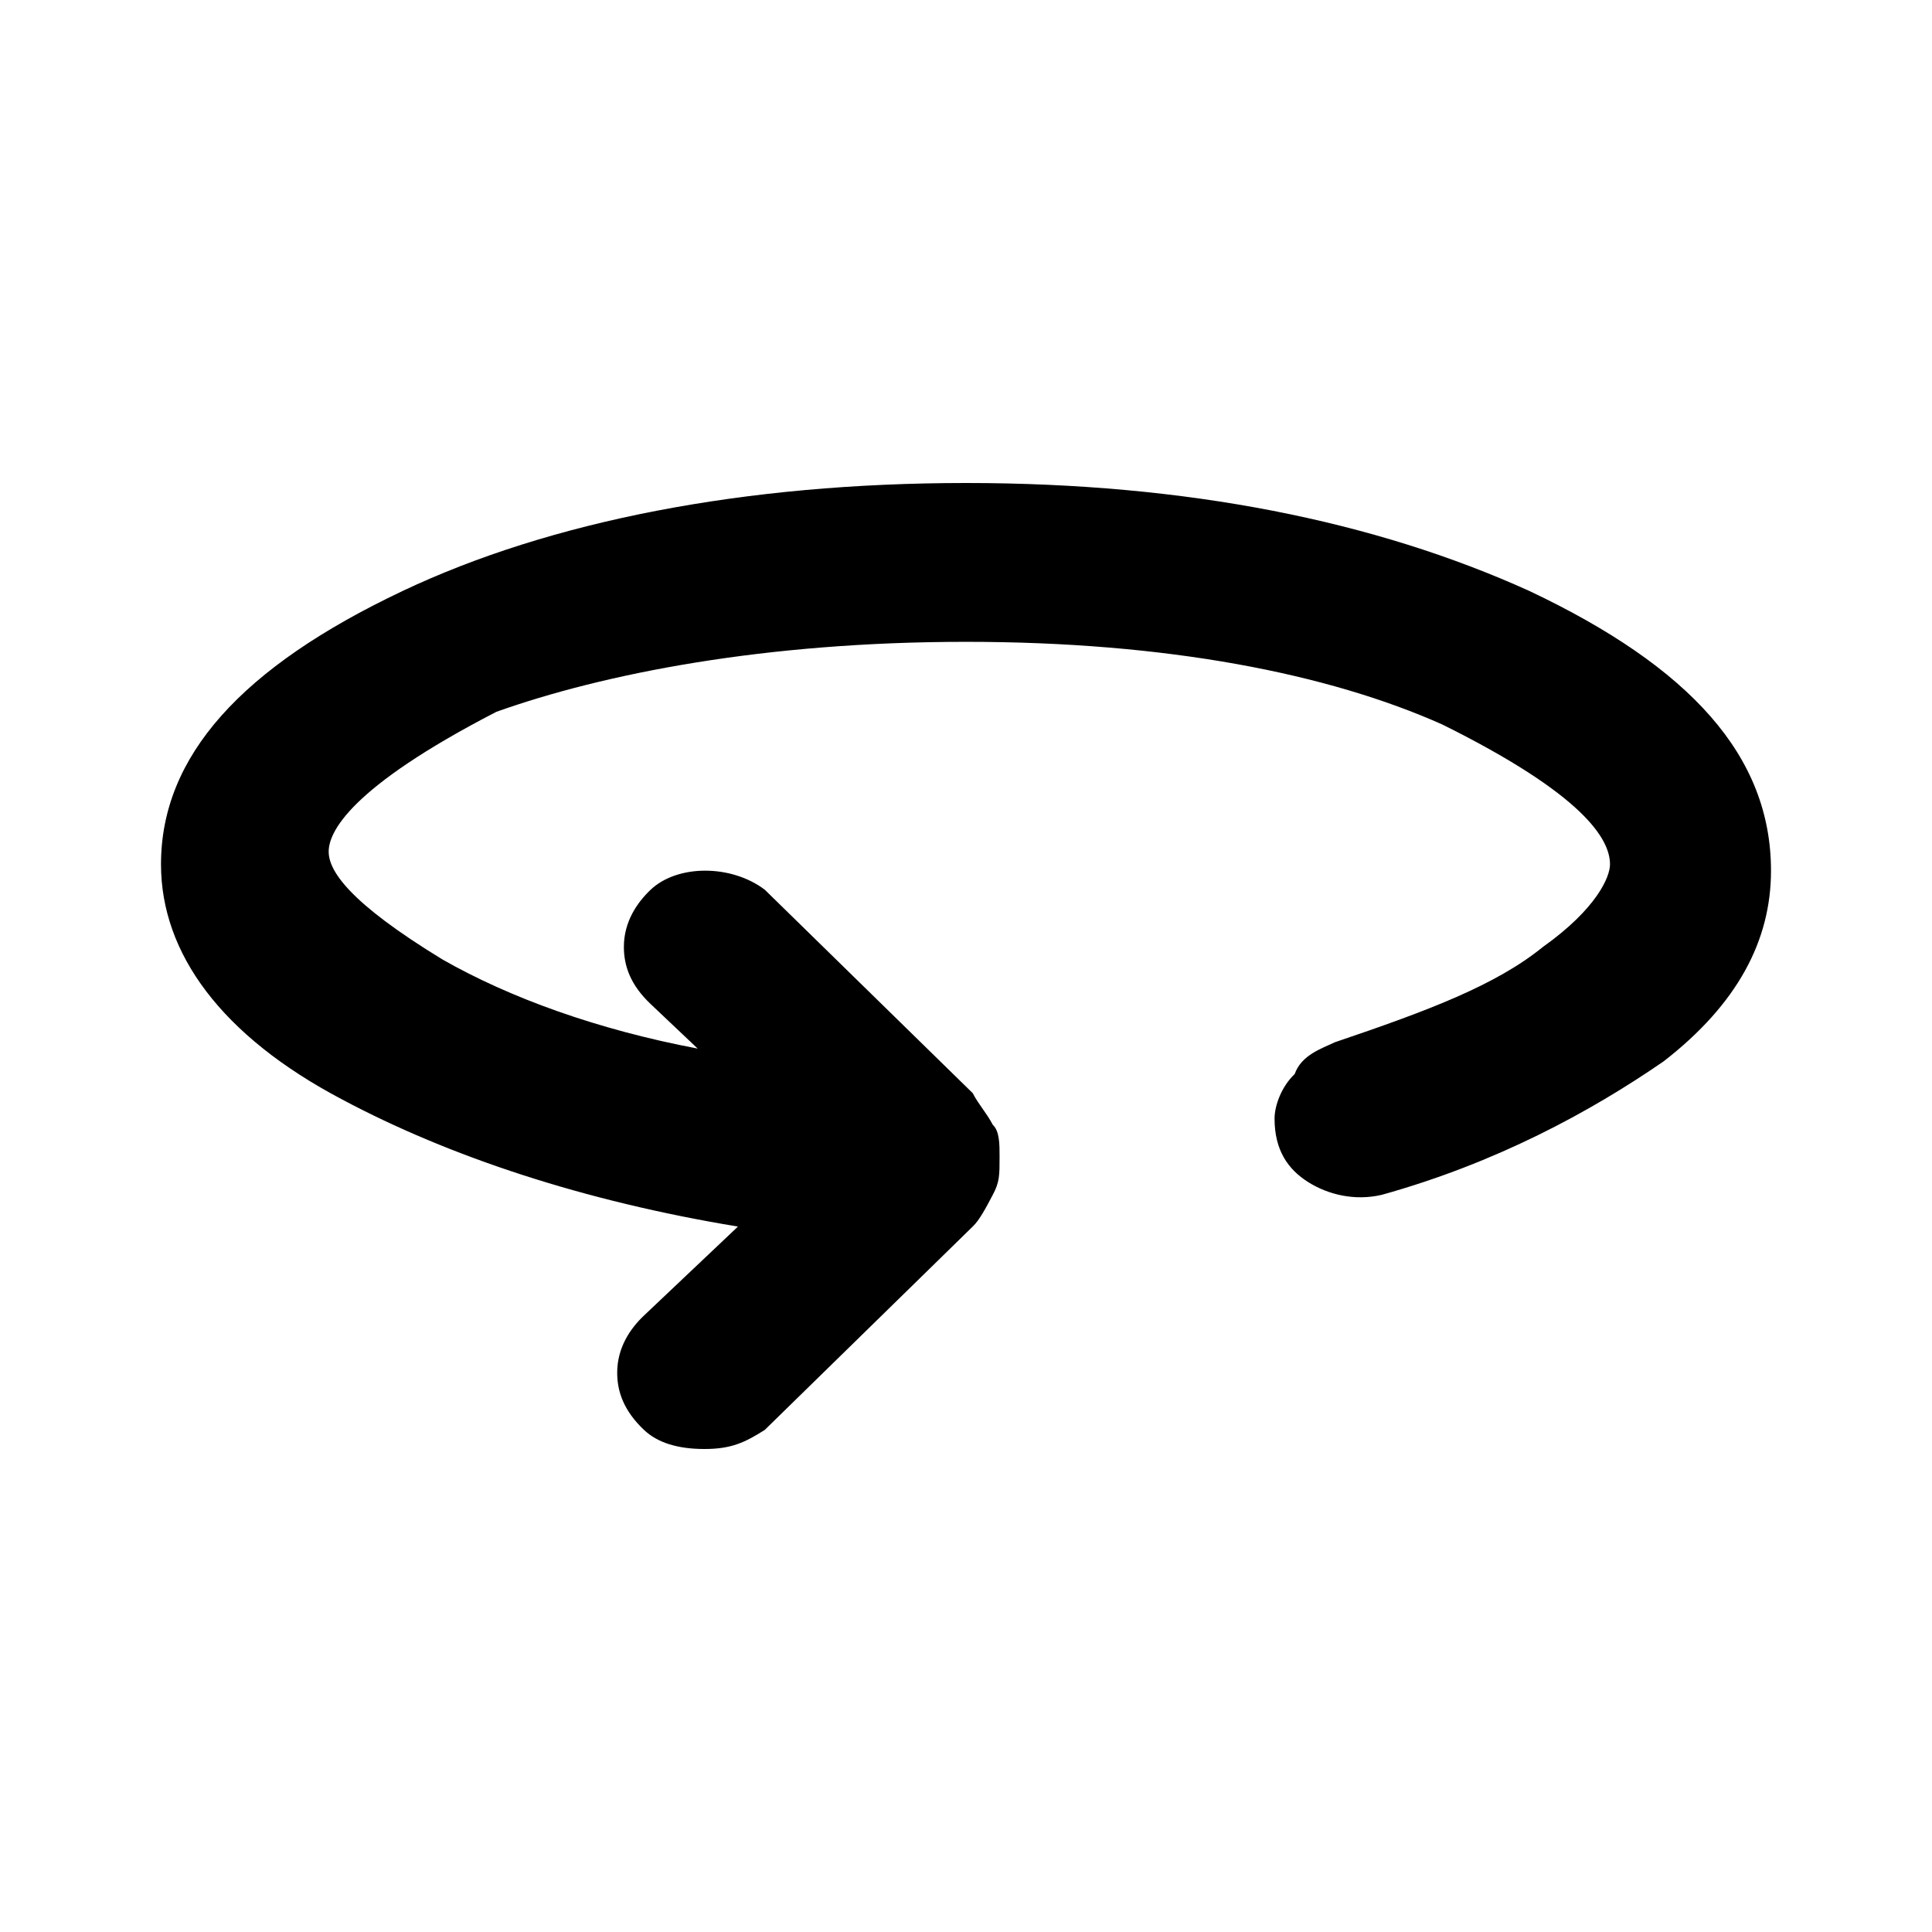
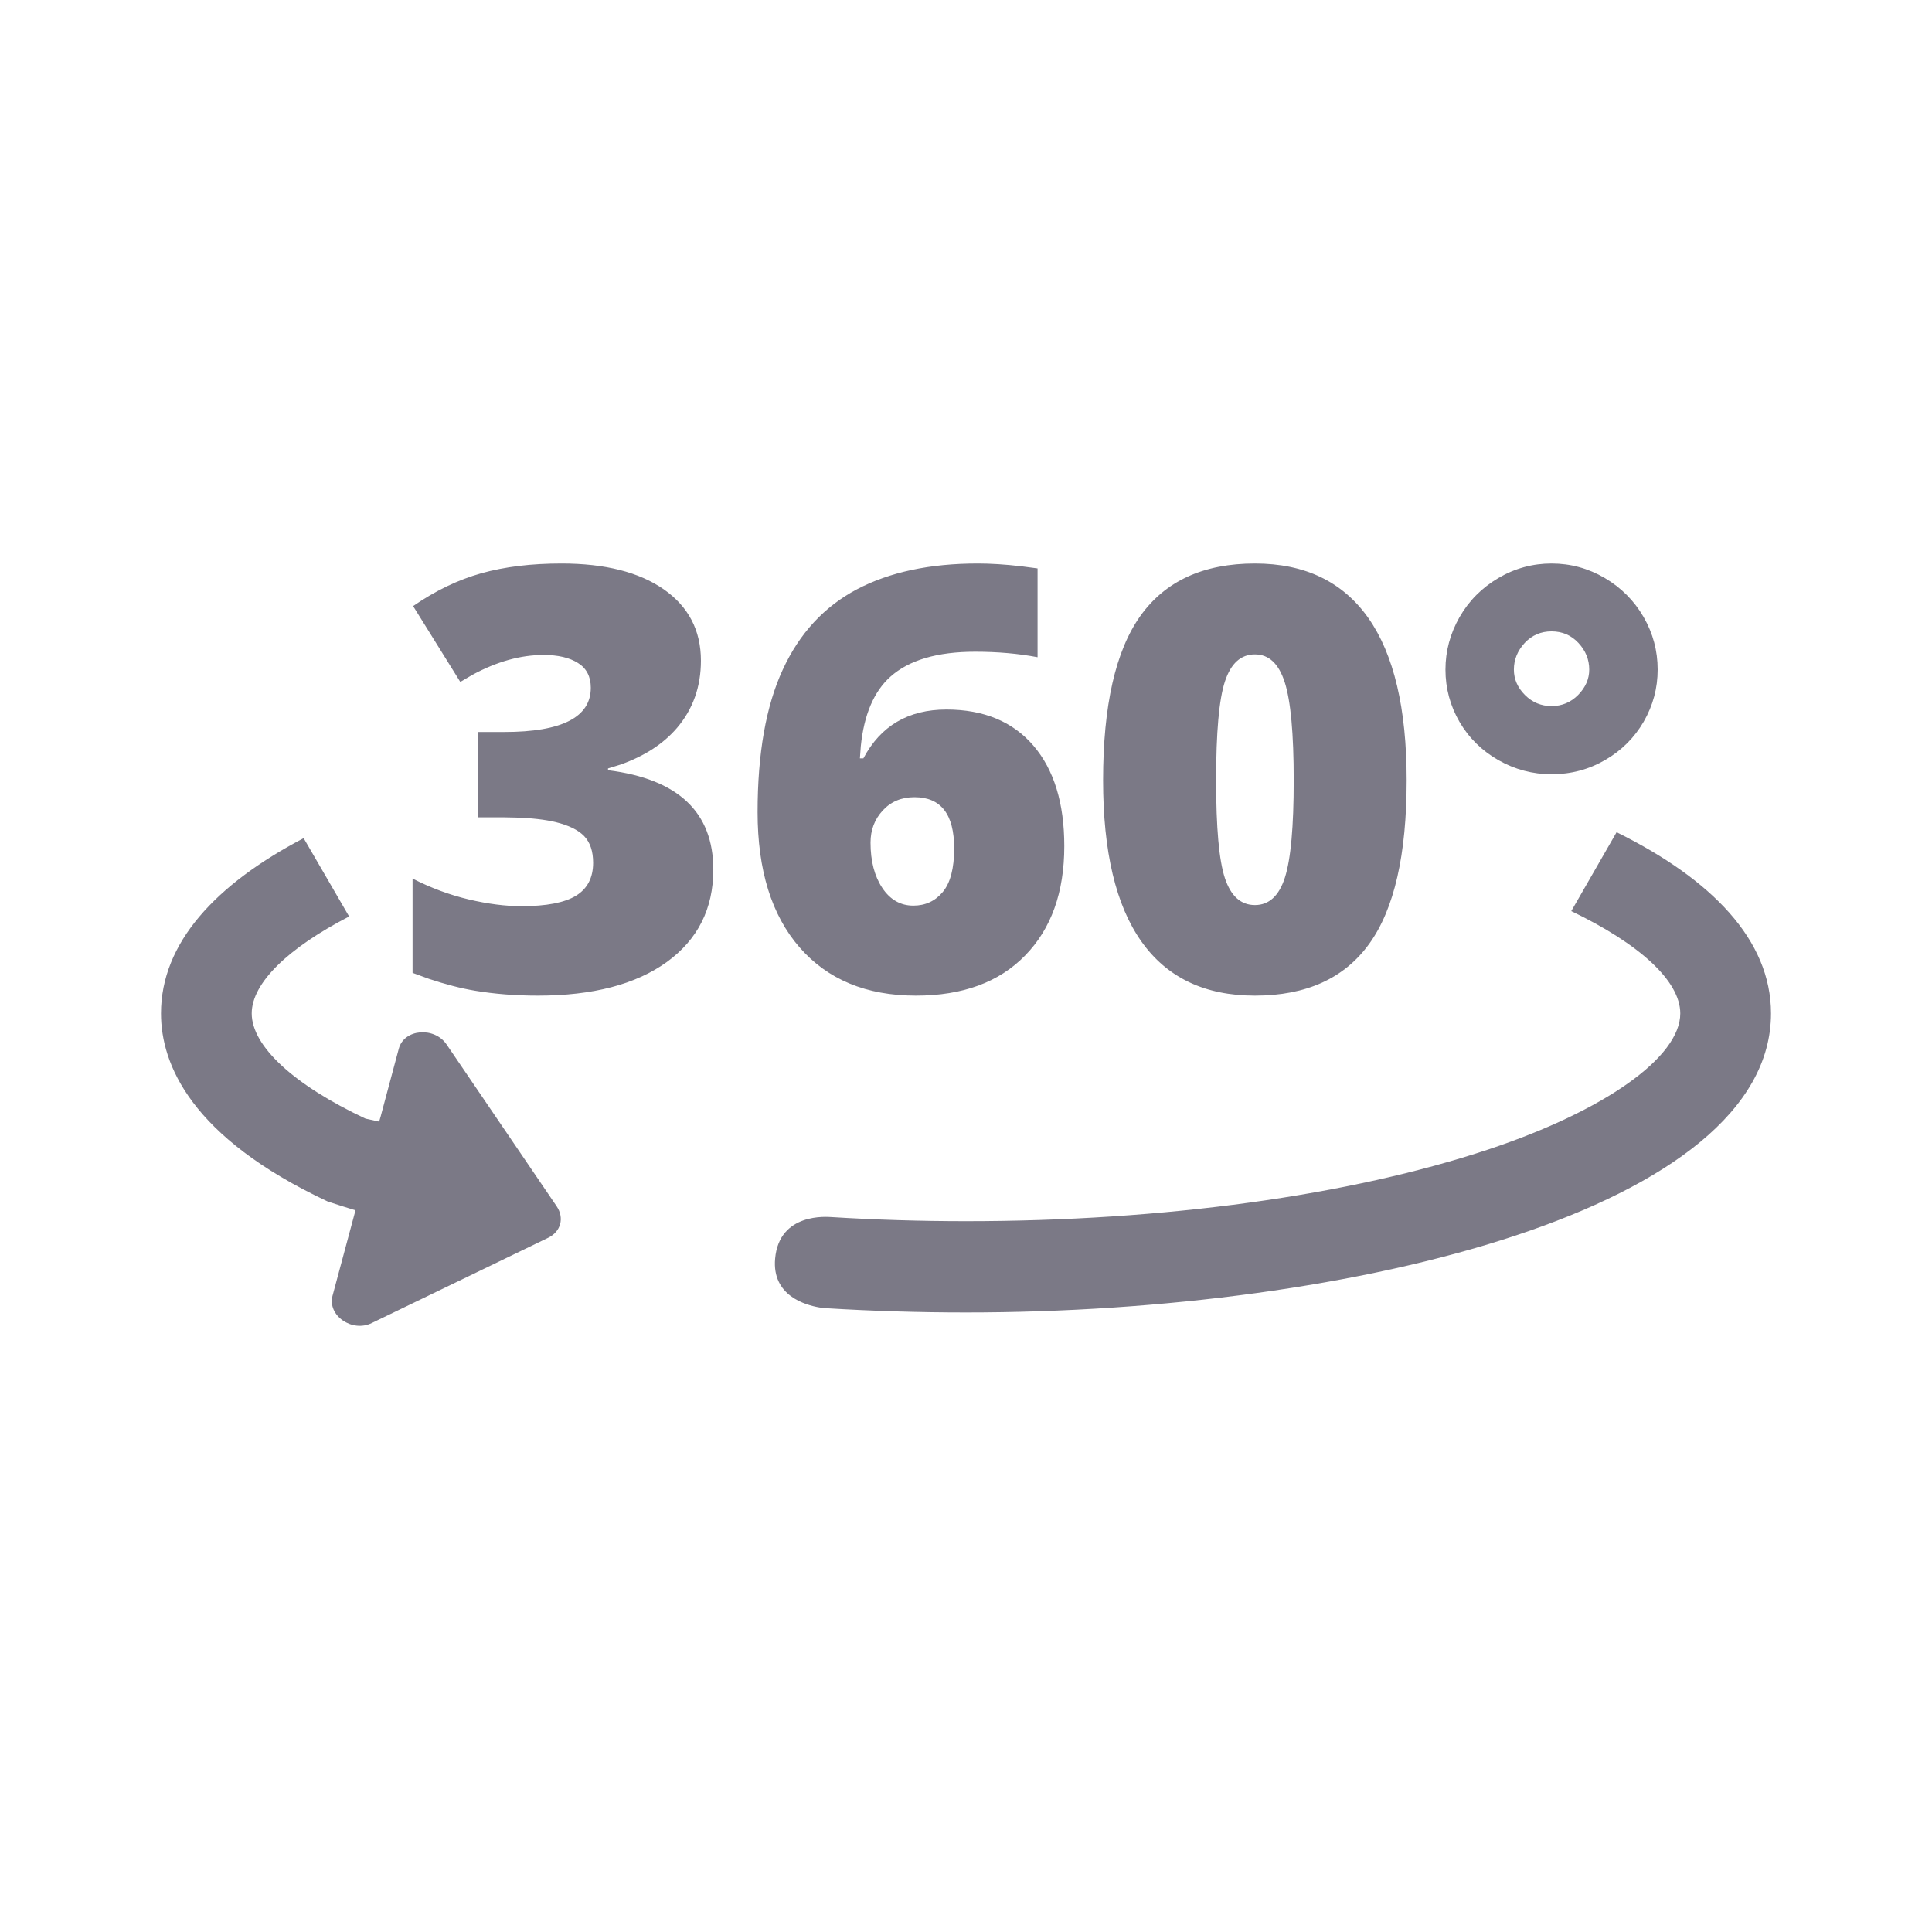
- <svg xmlns="http://www.w3.org/2000/svg" viewBox="0 0 24 24">
-   <path d="M19 7.342C17.083 6.473 14.75 6 12 6C9.25 6 6.833 6.473 5 7.342C3 8.289 2 9.394 2 10.737C2 11.842 2.75 12.868 4.25 13.658C5.583 14.368 7.25 14.921 9.167 15.237L8 16.342C7.833 16.5 7.667 16.737 7.667 17.052C7.667 17.289 7.75 17.526 8 17.763C8.167 17.921 8.417 18 8.75 18C9.083 18 9.25 17.921 9.5 17.763L12.083 15.237C12.167 15.158 12.25 15 12.333 14.842C12.417 14.684 12.417 14.605 12.417 14.368C12.417 14.21 12.417 14.052 12.333 13.973C12.25 13.816 12.167 13.737 12.083 13.579L9.5 11.052C9.083 10.737 8.417 10.737 8.083 11.052C7.917 11.21 7.75 11.447 7.75 11.763C7.75 12 7.833 12.237 8.083 12.473L8.667 13.026C7.417 12.789 6.333 12.395 5.5 11.921C4.333 11.21 4.083 10.816 4.083 10.579C4.083 10.342 4.333 9.789 6.167 8.842C7.5 8.368 9.5 7.973 12 7.973C14.5 7.973 16.5 8.368 17.917 9C19.667 9.868 20 10.421 20 10.737C20 10.895 19.833 11.289 19.167 11.763C18.583 12.237 17.75 12.552 16.583 12.947C16.417 13.026 16.167 13.105 16.083 13.342C15.917 13.5 15.833 13.737 15.833 13.895C15.833 14.289 16 14.526 16.25 14.684C16.5 14.842 16.833 14.921 17.167 14.842C18.583 14.447 19.75 13.816 20.667 13.184C21.583 12.473 22 11.684 22 10.816C22 9.394 21 8.289 19 7.342Z" />
+ <svg xmlns="http://www.w3.org/2000/svg" width="24" height="24" viewBox="0 0 24 24" fill="none">
+   <path fill-rule="evenodd" clip-rule="evenodd" d="M3.772 10.412L4.337 11.385C3.578 11.777 3.127 12.212 3.127 12.589C3.127 12.996 3.653 13.479 4.541 13.896L4.71 13.933L4.73 13.864L4.954 13.027C5.02 12.78 5.396 12.751 5.548 12.975L6.915 14.985C7.013 15.13 6.967 15.3 6.81 15.376L4.621 16.434C4.377 16.557 4.065 16.344 4.131 16.096L4.416 15.035C4.306 15.002 4.191 14.965 4.07 14.925C2.368 14.126 2 13.219 2 12.589C2 11.714 2.678 10.986 3.772 10.412ZM20.082 10.338C21.262 10.922 22 11.676 22 12.589C22 15.002 16.848 16.304 12 16.304C11.416 16.304 10.83 16.286 10.26 16.251L10.247 16.25L10.181 16.242C10.002 16.212 9.587 16.094 9.629 15.634C9.681 15.059 10.28 15.117 10.328 15.119C10.876 15.153 11.439 15.17 12 15.17C14.462 15.17 16.768 14.852 18.495 14.277C19.939 13.795 20.873 13.133 20.873 12.589C20.873 12.188 20.373 11.729 19.519 11.318L20.082 10.338ZM6.975 7C7.515 7 7.939 7.107 8.246 7.321C8.553 7.536 8.707 7.831 8.707 8.207C8.707 8.531 8.608 8.809 8.411 9.041C8.241 9.24 8.007 9.392 7.708 9.498L7.553 9.546V9.568C8.425 9.677 8.861 10.089 8.861 10.803C8.861 11.289 8.668 11.671 8.284 11.95C7.899 12.228 7.365 12.368 6.682 12.368C6.401 12.368 6.141 12.347 5.902 12.307C5.722 12.277 5.532 12.227 5.33 12.16L5.125 12.085V10.914C5.354 11.031 5.586 11.117 5.823 11.173C6.06 11.229 6.279 11.257 6.479 11.257C6.788 11.257 7.014 11.213 7.155 11.127C7.297 11.04 7.368 10.903 7.368 10.718C7.368 10.575 7.331 10.465 7.257 10.387C7.183 10.31 7.064 10.252 6.9 10.212C6.768 10.181 6.605 10.162 6.41 10.156L6.257 10.153H5.936V9.093H6.264C6.981 9.093 7.339 8.909 7.339 8.543C7.339 8.405 7.286 8.302 7.18 8.236C7.074 8.169 6.932 8.136 6.753 8.136C6.468 8.136 6.173 8.218 5.87 8.382L5.718 8.471L5.132 7.529C5.408 7.338 5.691 7.202 5.98 7.121C6.27 7.04 6.601 7 6.975 7ZM12.146 7C12.305 7 12.484 7.011 12.683 7.034L12.889 7.061V8.164C12.651 8.119 12.393 8.096 12.114 8.096C11.643 8.096 11.291 8.2 11.06 8.407C10.855 8.591 10.733 8.879 10.693 9.27L10.682 9.421H10.725C10.939 9.017 11.283 8.814 11.757 8.814C12.221 8.814 12.581 8.964 12.837 9.262C13.093 9.561 13.221 9.977 13.221 10.511C13.221 11.084 13.059 11.537 12.735 11.869C12.412 12.201 11.959 12.368 11.378 12.368C10.762 12.368 10.28 12.168 9.932 11.768C9.584 11.368 9.411 10.808 9.411 10.089C9.411 9.361 9.515 8.771 9.723 8.32C9.931 7.868 10.238 7.536 10.644 7.321C11.05 7.107 11.551 7 12.146 7ZM15.589 7C16.21 7 16.68 7.226 16.998 7.677C17.315 8.128 17.474 8.8 17.474 9.693C17.474 10.617 17.32 11.293 17.01 11.723C16.701 12.153 16.227 12.368 15.589 12.368C14.965 12.368 14.495 12.143 14.178 11.694C13.861 11.246 13.703 10.578 13.703 9.693C13.703 8.764 13.858 8.083 14.167 7.65C14.477 7.217 14.951 7 15.589 7ZM11.36 9.903C11.198 9.903 11.067 9.958 10.966 10.068C10.865 10.177 10.814 10.31 10.814 10.468C10.814 10.696 10.863 10.884 10.96 11.03C11.058 11.177 11.187 11.25 11.346 11.25C11.496 11.25 11.618 11.193 11.712 11.08C11.806 10.967 11.853 10.787 11.853 10.539C11.853 10.115 11.689 9.903 11.36 9.903ZM15.589 8.129C15.415 8.129 15.291 8.24 15.217 8.464C15.143 8.688 15.107 9.098 15.107 9.693C15.107 10.283 15.143 10.689 15.217 10.911C15.291 11.132 15.415 11.243 15.589 11.243C15.765 11.243 15.889 11.128 15.962 10.9C16.035 10.671 16.071 10.269 16.071 9.693C16.071 9.114 16.034 8.709 15.96 8.477C15.886 8.245 15.763 8.129 15.589 8.129ZM19.274 7C19.51 7 19.73 7.06 19.935 7.18C20.14 7.301 20.3 7.462 20.417 7.664C20.534 7.867 20.592 8.084 20.592 8.318C20.592 8.549 20.534 8.764 20.419 8.964C20.303 9.164 20.144 9.323 19.94 9.441C19.737 9.559 19.515 9.618 19.274 9.618C19.039 9.618 18.818 9.559 18.614 9.443C18.409 9.326 18.248 9.168 18.131 8.968C18.015 8.768 17.956 8.551 17.956 8.318C17.956 8.087 18.015 7.87 18.131 7.666C18.248 7.462 18.409 7.301 18.614 7.18C18.818 7.06 19.039 7 19.274 7ZM19.274 7.843C19.141 7.843 19.03 7.891 18.94 7.987C18.851 8.084 18.806 8.194 18.806 8.318C18.806 8.437 18.852 8.542 18.944 8.634C19.036 8.726 19.146 8.771 19.274 8.771C19.403 8.771 19.513 8.725 19.605 8.632C19.696 8.539 19.742 8.434 19.742 8.318C19.742 8.194 19.698 8.084 19.608 7.987C19.519 7.891 19.408 7.843 19.274 7.843Z" fill="#7B7986" />
</svg>
